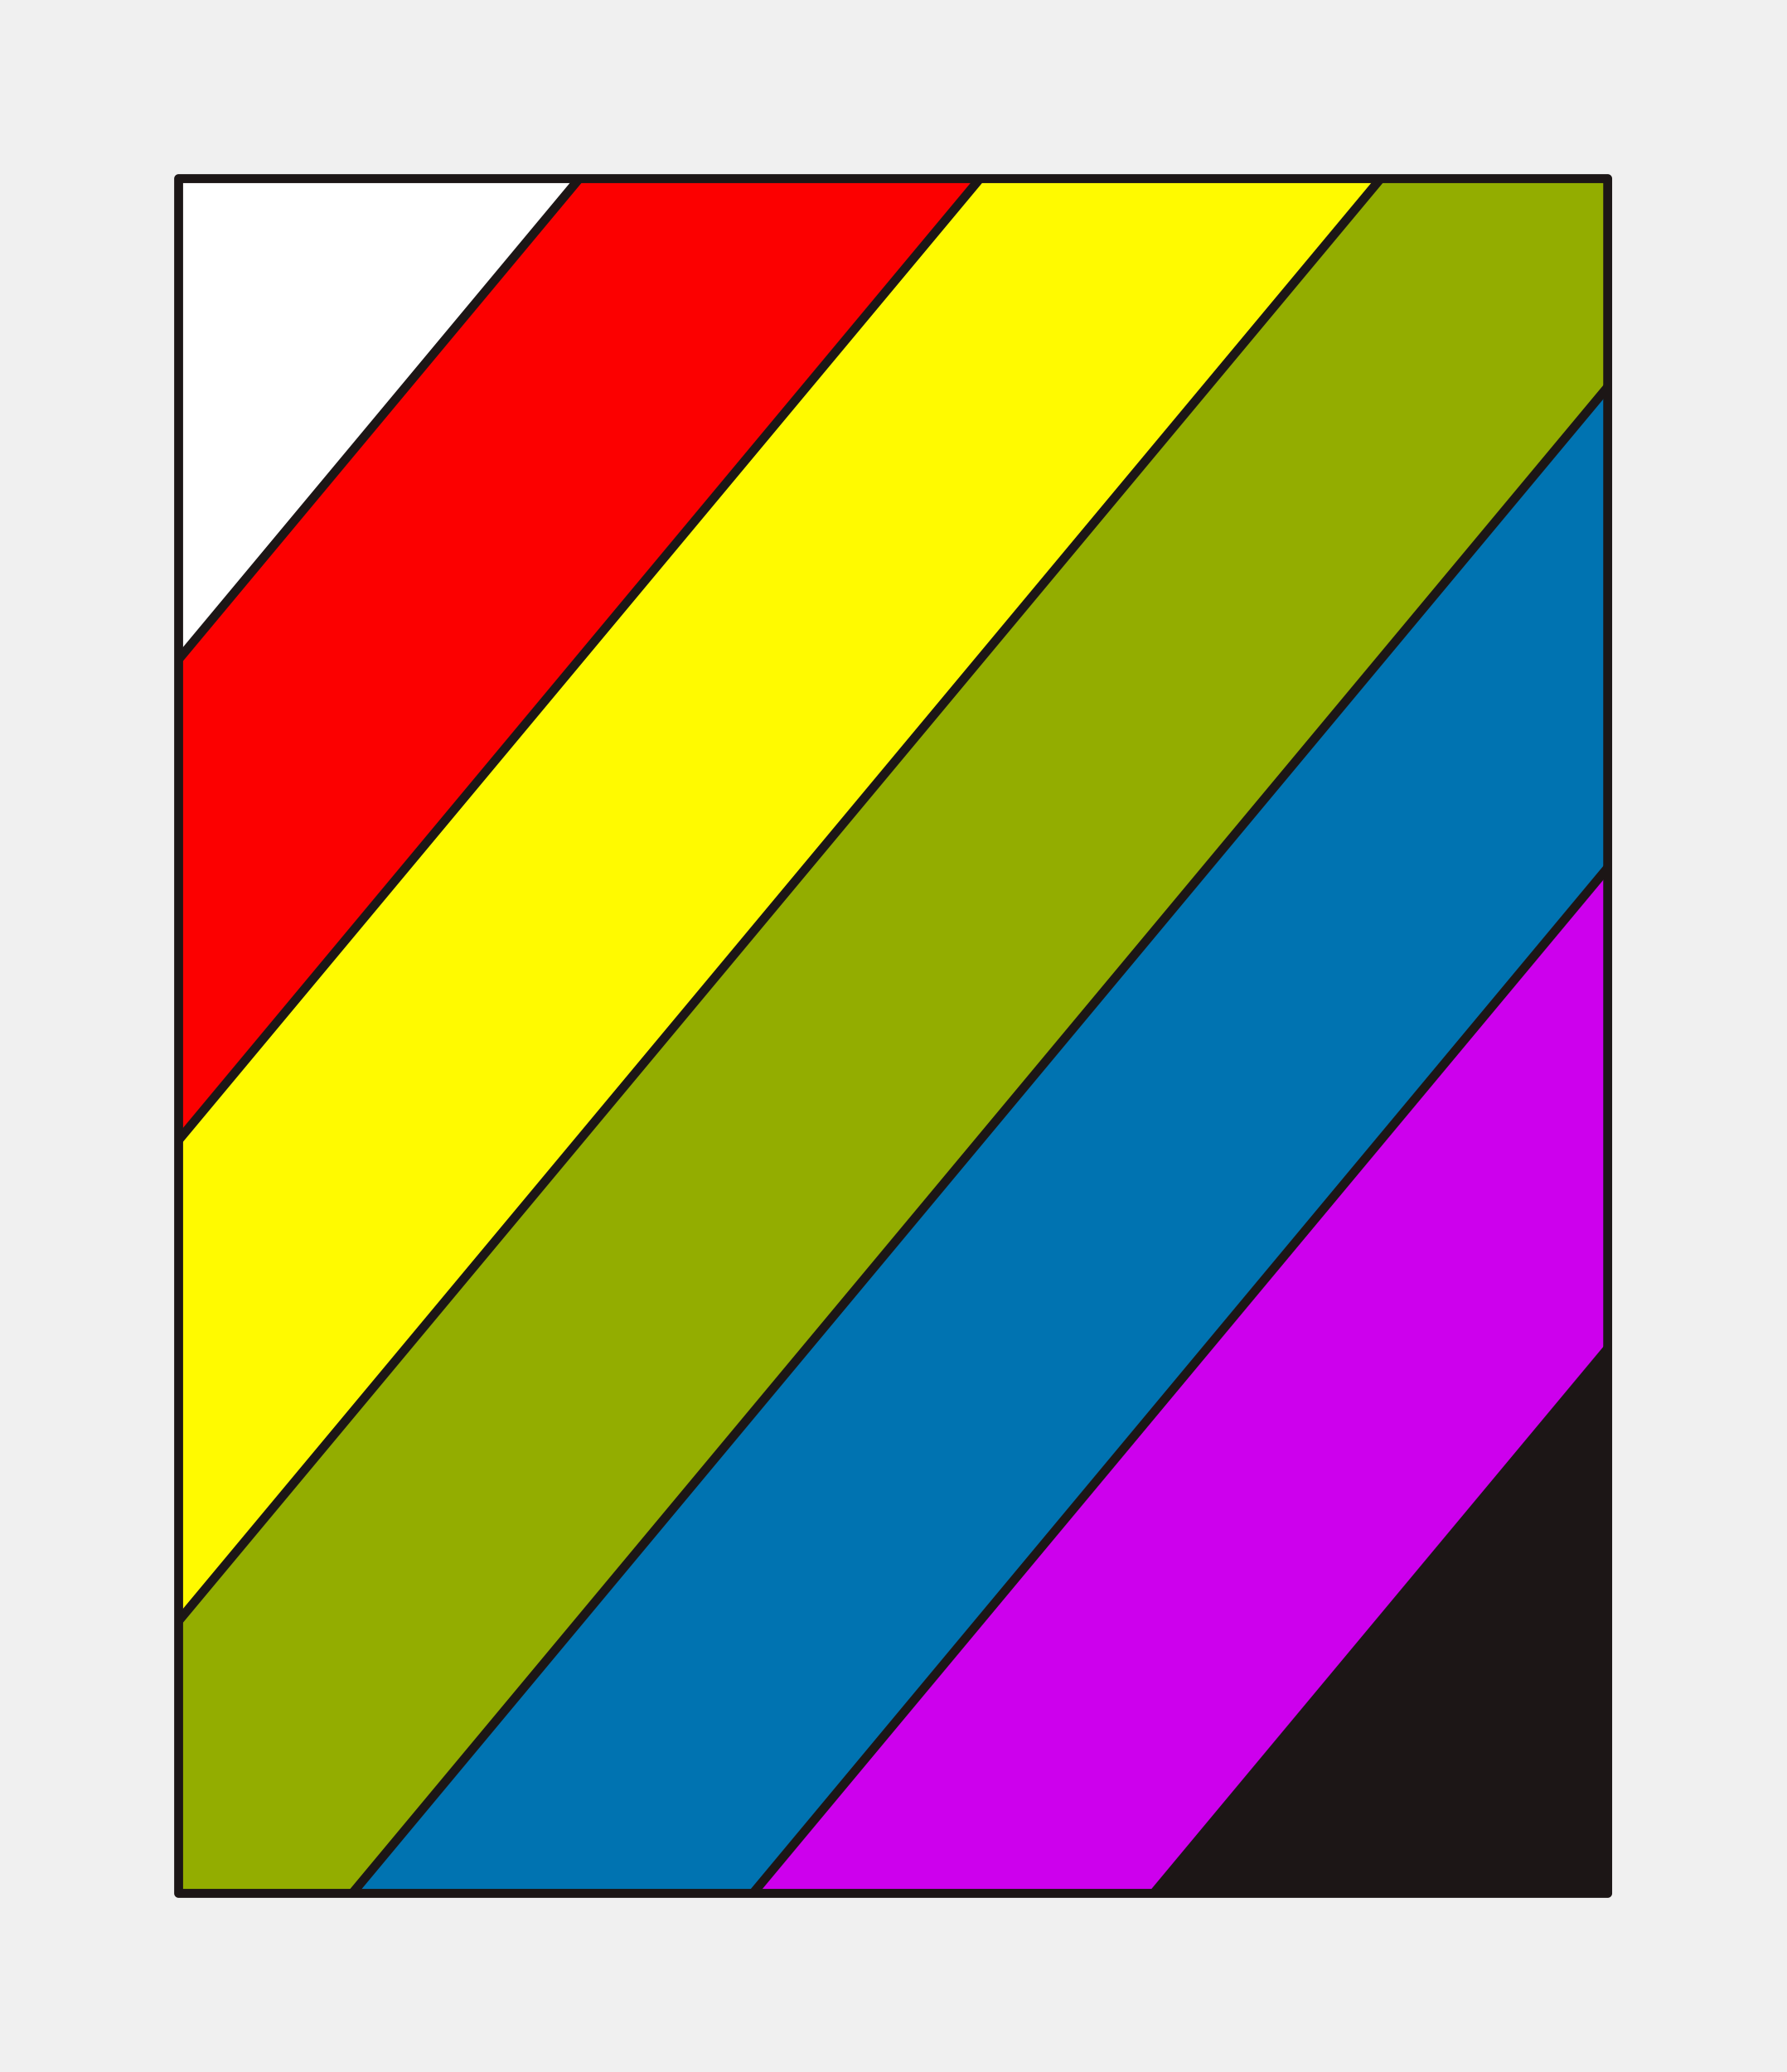
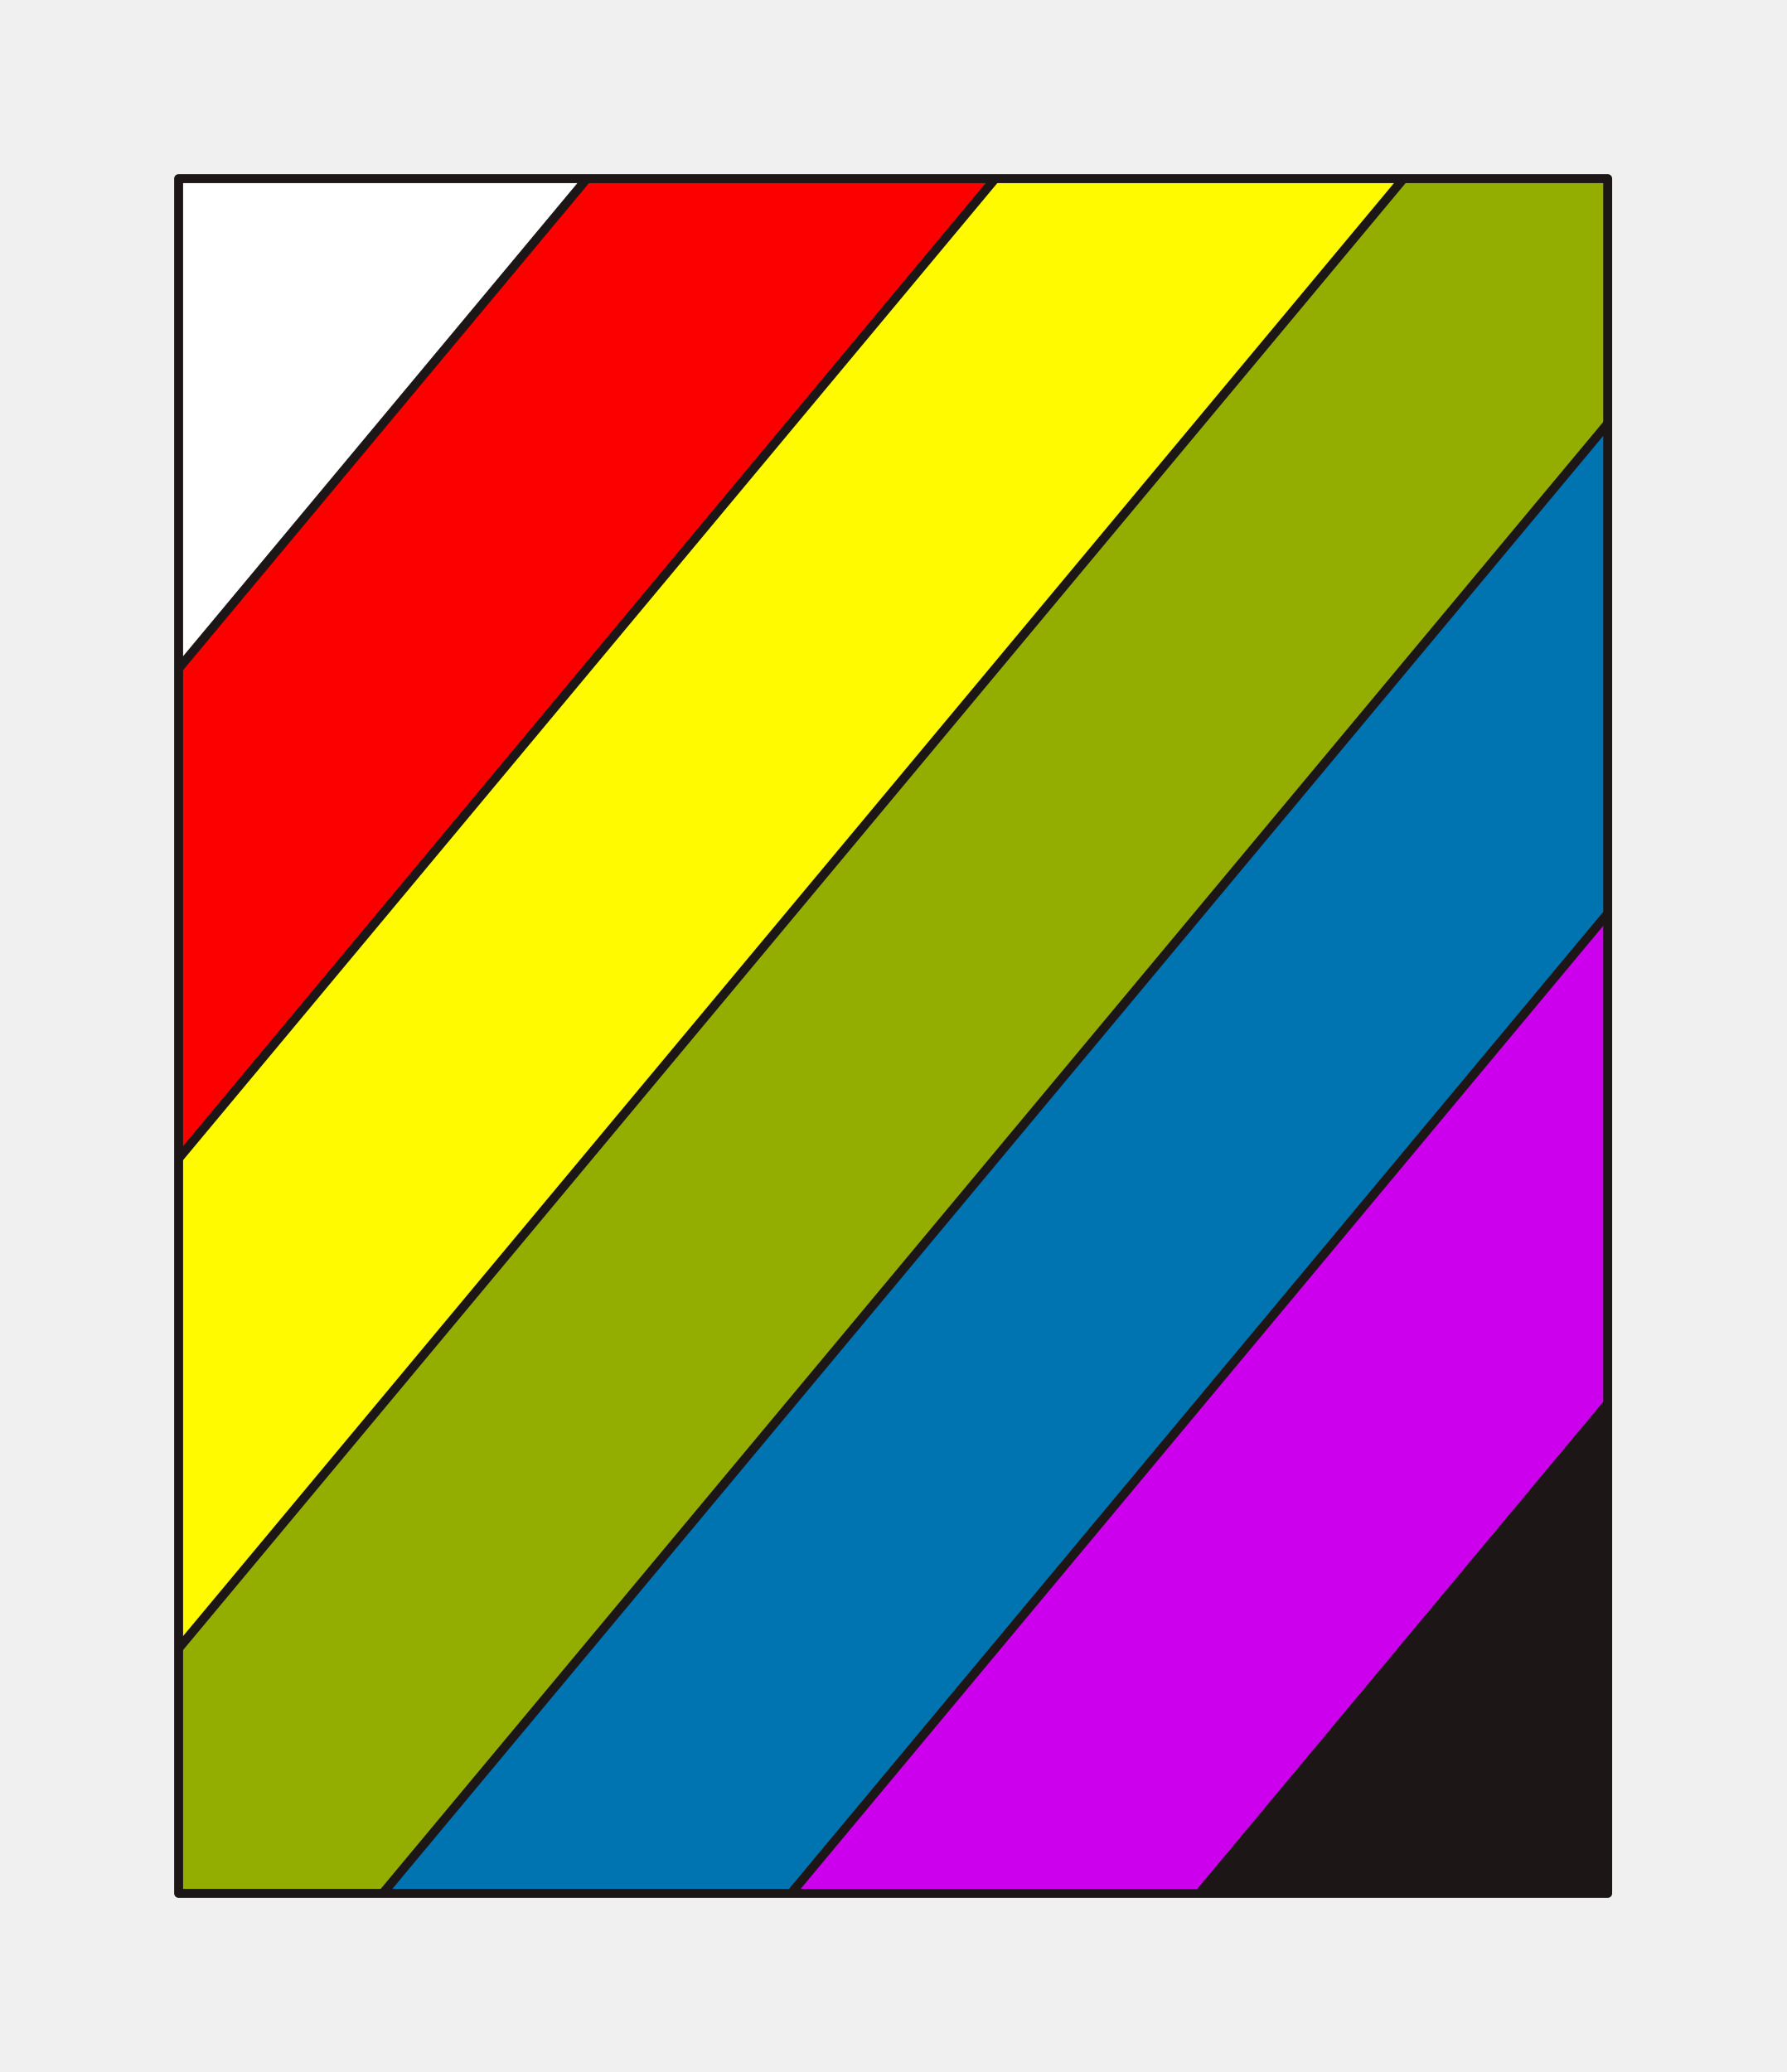
<svg xmlns="http://www.w3.org/2000/svg" viewBox="-10 -10 100 116" preserveAspectRatio="xMidYMin slice">
  <defs>
    <mask id="a">
      <path d="M0 0h80v96H0z" clip-rule="evenodd" fill-rule="evenodd" fill="#fff" />
    </mask>
  </defs>
  <g mask="url(#a)">
    <path d="M0 0h80v96H0z" fill-rule="evenodd" fill="#f0f0f0" />
    <defs>
      <mask id="b">
-         <path d="M-36.395 70.59 47.216-29.745l444.698-286.977a600 600 0 1 0-722.145 884.33l193.836-497.02z" clip-rule="evenodd" fill-rule="evenodd" fill="#fff" stroke="#fff" stroke-width=".1" />
+         <path d="M-35.442 69.959 47.994-30.165l442.158-290.568a600 600 0 1 0-721.915 887.528L-35.442 69.96z" clip-rule="evenodd" fill-rule="evenodd" fill="#fff" stroke="#fff" stroke-width=".1" />
      </mask>
    </defs>
    <g mask="url(#b)">
      <path fill="#fff" style="cursor:pointer" d="M-1000-1000h2000v2000h-2000z" transform="rotate(-50.194)" />
    </g>
    <defs>
      <mask id="c">
-         <path d="M66.855-26.395-23.158 81.62l-152.795 538.686a600 600 0 0 0 67.965 15.08l85.264-527.37L86.494-23.047 486.28-290.829a600 600 0 0 0-47.742-62.09L66.855-26.395z" clip-rule="evenodd" fill-rule="evenodd" fill="#fff" stroke="#fff" stroke-width=".1" />
+         <path d="M67.886-26.606-21.952 81.2l-154.54 539.5a600 600 0 0 0 72.475 15.986l82.75-528.88L87.778-23.048l398.055-269.05a600 600 0 0 0-49.064-63.084L67.886-26.606z" clip-rule="evenodd" fill-rule="evenodd" fill="#fff" stroke="#fff" stroke-width=".1" />
      </mask>
    </defs>
    <g mask="url(#c)">
      <path fill="#fffa00" style="cursor:pointer" d="M-1000-1000h2000v2000h-2000z" transform="rotate(-50.194)" />
    </g>
    <defs>
      <mask id="d">
-         <path d="M106.133-19.698-9.487 119.047l36.754 557.19a600 600 0 0 0 228.344-61.796L10.151 122.395 100.166 14.38 510.84-216.405a600 600 0 0 0-59.456-86.932l-345.25 283.64z" clip-rule="evenodd" fill-rule="evenodd" fill="#fff" stroke="#fff" stroke-width=".1" />
+         <path d="M101.266-11.805-7.777 119.047l48.628 557.702a600 600 0 0 0 231.503-68.998L12.114 122.606 101.952 14.8 510.63-216.997a600 600 0 0 0-54.99-80.812L101.267-11.805z" clip-rule="evenodd" fill-rule="evenodd" fill="#fff" stroke="#fff" stroke-width=".1" />
      </mask>
    </defs>
    <g mask="url(#d)">
      <path fill="#0073b1" style="cursor:pointer" d="M-1000-1000h2000v2000h-2000z" transform="rotate(-50.194)" />
    </g>
    <defs>
      <mask id="e">
-         <path d="M113.402 25.41 29.79 125.745l528.25 172.792a600 600 0 0 0-76.248-527.044L113.402 25.411z" clip-rule="evenodd" fill-rule="evenodd" fill="#fff" stroke="#fff" stroke-width=".1" />
+         <path d="M115.442 26.041 32.006 126.165 566.814 274.83a600 600 0 0 0-85.445-503.2L115.442 26.042z" clip-rule="evenodd" fill-rule="evenodd" fill="#fff" stroke="#fff" stroke-width=".1" />
      </mask>
    </defs>
    <g mask="url(#e)">
      <path fill="#1c1616" style="cursor:pointer" d="M-1000-1000h2000v2000h-2000z" transform="rotate(-50.194)" />
    </g>
    <defs>
      <mask id="f">
-         <path d="M-36.395 70.59 47.216-29.745l378.782-354.24a600 600 0 0 1 62.401 79.111L66.855-26.395-23.158 81.62l-104.48 533.022a600 600 0 0 1-169.753-60.894L-36.395 70.59z" clip-rule="evenodd" fill-rule="evenodd" fill="#fff" />
+         <path d="M-35.442 69.959 47.994-30.165 422.981-387.7a600 600 0 0 1 64.47 80.451L67.885-26.606-21.952 81.2l-104.019 534.073a600 600 0 0 1-176.142-64.14L-35.442 69.959z" clip-rule="evenodd" fill-rule="evenodd" fill="#fff" />
      </mask>
    </defs>
    <g mask="url(#f)">
      <path fill="#fc0000" style="cursor:pointer" d="M-1000-1000h2000v2000h-2000z" transform="rotate(-50.194)" />
    </g>
    <defs>
      <mask id="g">
-         <path d="M-22.724 108.016 86.494-23.047l359.718-303.73a600 600 0 0 1 38.65 51.073L106.133-19.698-9.487 119.047l25.2 540.61a600 600 0 0 1-156.895-13.371l118.458-538.27z" clip-rule="evenodd" fill-rule="evenodd" fill="#fff" />
+         <path d="M-21.266 107.805 87.777-23.047l357.398-304.931a600 600 0 0 1 46.386 62.078L101.266-11.805-7.777 119.047 25.03 660.359a600 600 0 0 1-162.832-12.395l116.536-540.159z" clip-rule="evenodd" fill-rule="evenodd" fill="#fff" />
      </mask>
    </defs>
    <g mask="url(#g)">
      <path fill="#93ad00" style="cursor:pointer" d="M-1000-1000h2000v2000h-2000z" transform="rotate(-50.194)" />
    </g>
    <defs>
      <mask id="h">
-         <path d="M10.152 122.395 100.165 14.38l375.62-268.674a600 600 0 0 1 37.252 59.065L113.402 25.41 29.79 125.744l440.933 325.059A600 600 0 0 1 365.43 561.007L10.152 122.395z" clip-rule="evenodd" fill-rule="evenodd" fill="#fff" />
+         <path d="M12.114 122.606 101.952 14.8l373.175-269.536a600 600 0 0 1 37.852 59.48L115.442 26.042 32.006 126.165l452.015 309.07a600 600 0 0 1-94.333 107.7L12.114 122.604z" clip-rule="evenodd" fill-rule="evenodd" fill="#fff" />
      </mask>
    </defs>
    <g mask="url(#h)">
      <path fill="#cd00ed" style="cursor:pointer" d="M-1000-1000h2000v2000h-2000z" transform="rotate(-50.194)" />
    </g>
-     <path d="M-36.395 70.59 47.216-29.745m19.639 3.35L-23.158 81.62m.434 26.396L86.494-23.047m19.639 3.349L-9.487 119.047m19.639 3.348L100.165 14.38m13.237 11.03L29.79 125.745" stroke="#1c1616" stroke-width=".5" fill="none" stroke-linecap="round" stroke-linejoin="round" />
+     <path d="M-35.442 69.959 47.994-30.165m19.892 3.559L-21.952 81.2m.686 26.605L87.777-23.047m13.489 11.242L-7.777 119.047m19.891 3.559L101.952 14.8m13.49 11.241L32.006 126.165" stroke="#1c1616" stroke-width=".5" fill="none" stroke-linecap="round" stroke-linejoin="round" />
  </g>
  <path d="M0 0h80v96H0z" stroke="#1c1616" stroke-width=".5" fill="none" stroke-linecap="round" stroke-linejoin="round" />
</svg>
